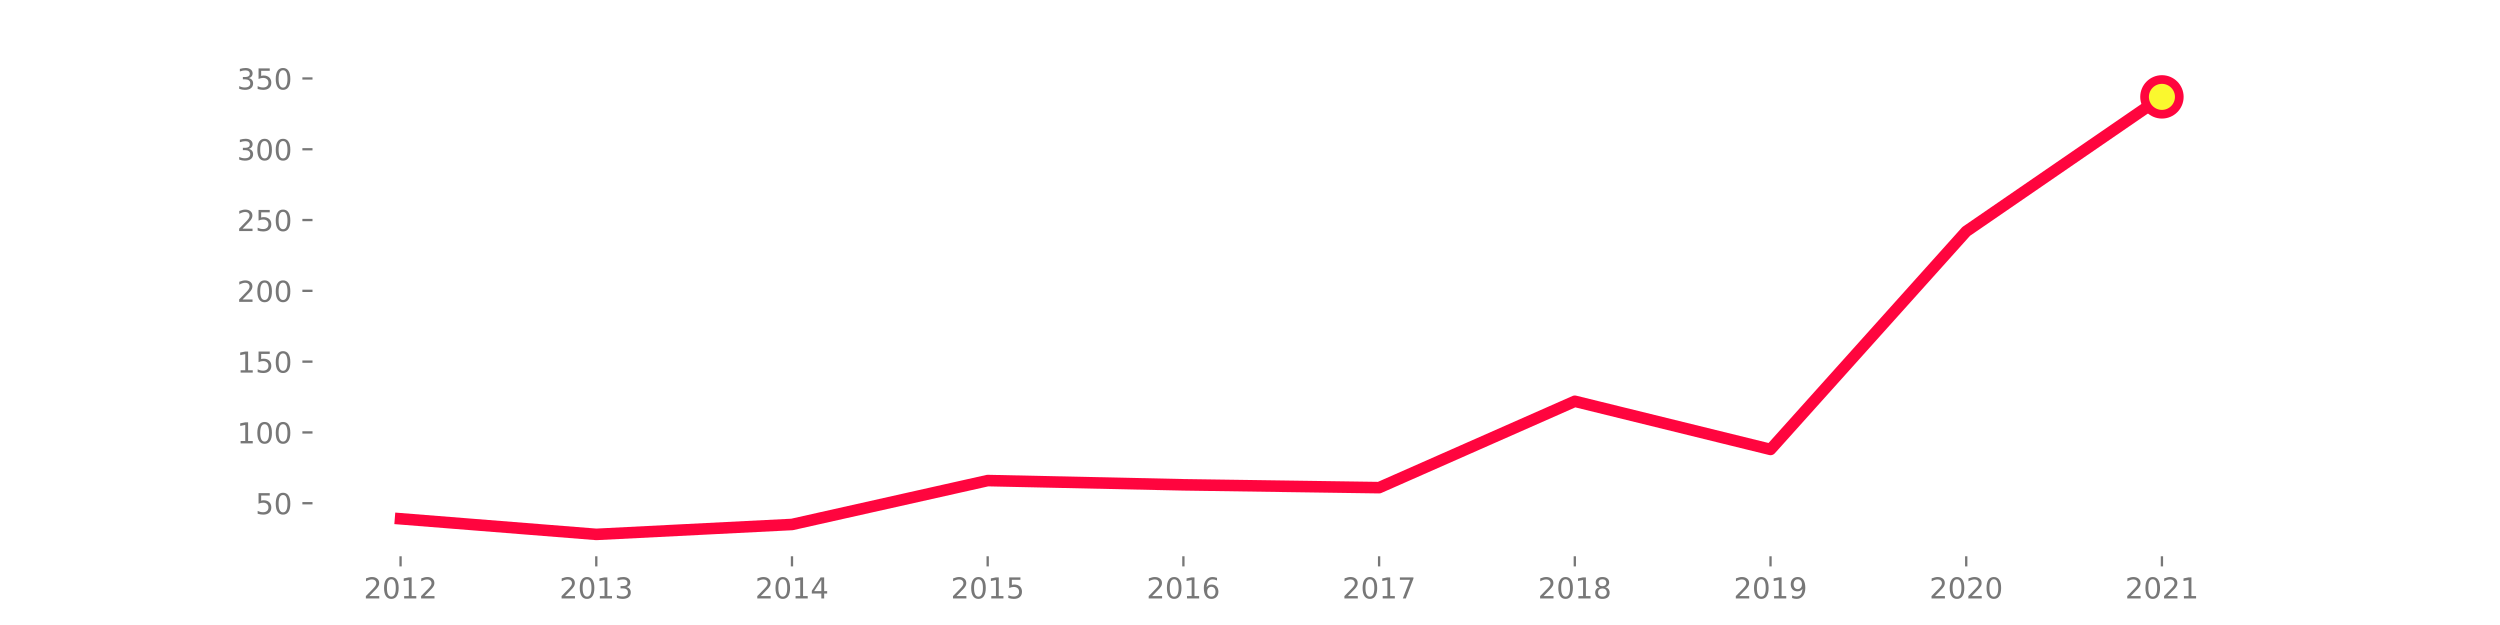
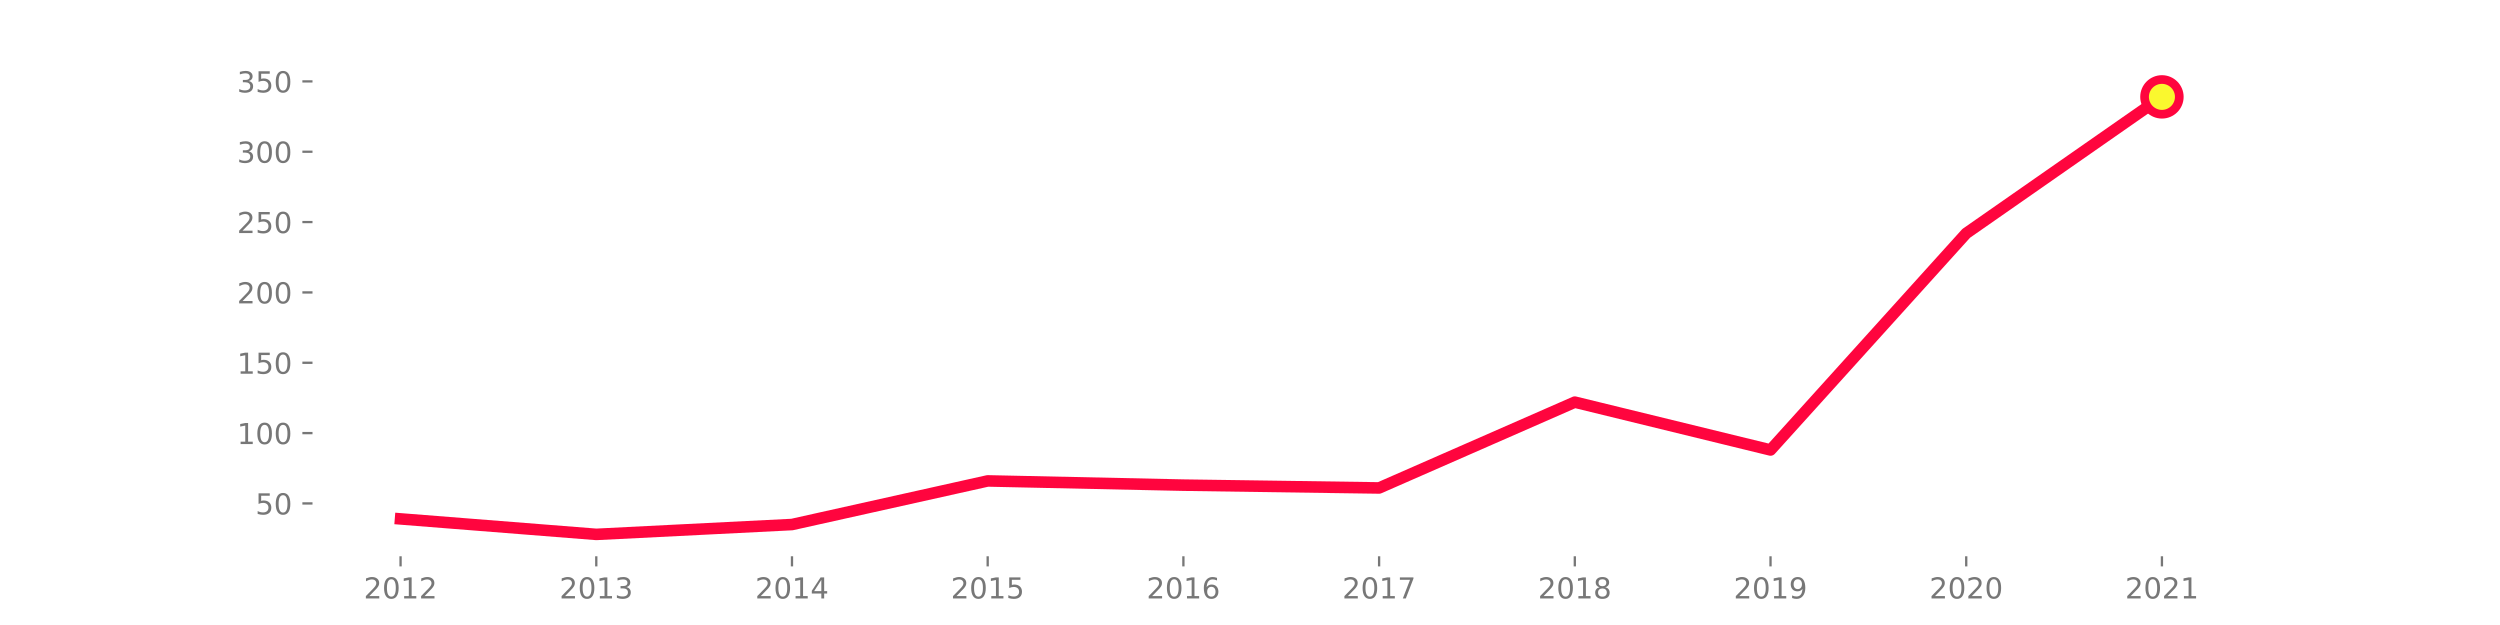
<svg xmlns="http://www.w3.org/2000/svg" xmlns:xlink="http://www.w3.org/1999/xlink" height="216pt" version="1.1" viewBox="0 0 864 216" width="864pt">
  <defs>
    <style type="text/css">*{stroke-linecap:butt;stroke-linejoin:round;}</style>
  </defs>
  <g id="figure_1">
    <g id="patch_1">
      <path d="M 0 216  L 864 216  L 864 0  L 0 0  z " style="fill:none;" />
    </g>
    <g id="axes_1">
      <g id="patch_2">
        <path d="M 108 192.24  L 777.6 192.24  L 777.6 25.92  L 108 25.92  z " style="fill:none;" />
      </g>
      <g id="matplotlib.axis_1">
        <g id="xtick_1">
          <g id="line2d_1">
            <defs>
              <path d="M 0 0  L 0 3.5  " id="m369d5d4faf" style="stroke:#777777;stroke-width:0.8;" />
            </defs>
            <g>
              <use style="fill:#777777;stroke:#777777;stroke-width:0.8;" x="138.436" xlink:href="#m369d5d4faf" y="192.24" />
            </g>
          </g>
          <g id="text_1">
            <g style="fill:#777777;" transform="translate(125.7114 206.8384)scale(0.1 -0.1)">
              <defs>
                <path d="M 19.188 8.297  L 53.609 8.297  L 53.609 0  L 7.328 0  L 7.328 8.297  Q 12.938 14.109 22.625 23.891  Q 32.328 33.688 34.812 36.531  Q 39.547 41.844 41.422 45.531  Q 43.312 49.219 43.312 52.781  Q 43.312 58.594 39.234 62.25  Q 35.156 65.922 28.609 65.922  Q 23.969 65.922 18.812 64.312  Q 13.672 62.703 7.812 59.422  L 7.812 69.391  Q 13.766 71.781 18.938 73  Q 24.125 74.219 28.422 74.219  Q 39.75 74.219 46.484 68.547  Q 53.219 62.891 53.219 53.422  Q 53.219 48.922 51.531 44.891  Q 49.859 40.875 45.406 35.406  Q 44.188 33.984 37.641 27.219  Q 31.109 20.453 19.188 8.297  z " id="DejaVuSans-50" />
                <path d="M 31.781 66.406  Q 24.172 66.406 20.328 58.906  Q 16.5 51.422 16.5 36.375  Q 16.5 21.391 20.328 13.891  Q 24.172 6.391 31.781 6.391  Q 39.453 6.391 43.281 13.891  Q 47.125 21.391 47.125 36.375  Q 47.125 51.422 43.281 58.906  Q 39.453 66.406 31.781 66.406  z M 31.781 74.219  Q 44.047 74.219 50.516 64.516  Q 56.984 54.828 56.984 36.375  Q 56.984 17.969 50.516 8.266  Q 44.047 -1.422 31.781 -1.422  Q 19.531 -1.422 13.062 8.266  Q 6.594 17.969 6.594 36.375  Q 6.594 54.828 13.062 64.516  Q 19.531 74.219 31.781 74.219  z " id="DejaVuSans-48" />
                <path d="M 12.406 8.297  L 28.516 8.297  L 28.516 63.922  L 10.984 60.406  L 10.984 69.391  L 28.422 72.906  L 38.281 72.906  L 38.281 8.297  L 54.391 8.297  L 54.391 0  L 12.406 0  z " id="DejaVuSans-49" />
              </defs>
              <use xlink:href="#DejaVuSans-50" />
              <use x="63.623" xlink:href="#DejaVuSans-48" />
              <use x="127.246" xlink:href="#DejaVuSans-49" />
              <use x="190.869" xlink:href="#DejaVuSans-50" />
            </g>
          </g>
        </g>
        <g id="xtick_2">
          <g id="line2d_2">
            <g>
              <use style="fill:#777777;stroke:#777777;stroke-width:0.8;" x="206.073" xlink:href="#m369d5d4faf" y="192.24" />
            </g>
          </g>
          <g id="text_2">
            <g style="fill:#777777;" transform="translate(193.3477 206.8384)scale(0.1 -0.1)">
              <defs>
                <path d="M 40.578 39.312  Q 47.656 37.797 51.625 33  Q 55.609 28.219 55.609 21.188  Q 55.609 10.406 48.188 4.484  Q 40.766 -1.422 27.094 -1.422  Q 22.516 -1.422 17.656 -0.516  Q 12.797 0.391 7.625 2.203  L 7.625 11.719  Q 11.719 9.328 16.594 8.109  Q 21.484 6.891 26.812 6.891  Q 36.078 6.891 40.938 10.547  Q 45.797 14.203 45.797 21.188  Q 45.797 27.641 41.281 31.266  Q 36.766 34.906 28.719 34.906  L 20.219 34.906  L 20.219 43.016  L 29.109 43.016  Q 36.375 43.016 40.234 45.922  Q 44.094 48.828 44.094 54.297  Q 44.094 59.906 40.109 62.906  Q 36.141 65.922 28.719 65.922  Q 24.656 65.922 20.016 65.031  Q 15.375 64.156 9.812 62.312  L 9.812 71.094  Q 15.438 72.656 20.344 73.438  Q 25.25 74.219 29.594 74.219  Q 40.828 74.219 47.359 69.109  Q 53.906 64.016 53.906 55.328  Q 53.906 49.266 50.438 45.094  Q 46.969 40.922 40.578 39.312  z " id="DejaVuSans-51" />
              </defs>
              <use xlink:href="#DejaVuSans-50" />
              <use x="63.623" xlink:href="#DejaVuSans-48" />
              <use x="127.246" xlink:href="#DejaVuSans-49" />
              <use x="190.869" xlink:href="#DejaVuSans-51" />
            </g>
          </g>
        </g>
        <g id="xtick_3">
          <g id="line2d_3">
            <g>
              <use style="fill:#777777;stroke:#777777;stroke-width:0.8;" x="273.709" xlink:href="#m369d5d4faf" y="192.24" />
            </g>
          </g>
          <g id="text_3">
            <g style="fill:#777777;" transform="translate(260.9841 206.8384)scale(0.1 -0.1)">
              <defs>
                <path d="M 37.797 64.312  L 12.891 25.391  L 37.797 25.391  z M 35.203 72.906  L 47.609 72.906  L 47.609 25.391  L 58.016 25.391  L 58.016 17.188  L 47.609 17.188  L 47.609 0  L 37.797 0  L 37.797 17.188  L 4.891 17.188  L 4.891 26.703  z " id="DejaVuSans-52" />
              </defs>
              <use xlink:href="#DejaVuSans-50" />
              <use x="63.623" xlink:href="#DejaVuSans-48" />
              <use x="127.246" xlink:href="#DejaVuSans-49" />
              <use x="190.869" xlink:href="#DejaVuSans-52" />
            </g>
          </g>
        </g>
        <g id="xtick_4">
          <g id="line2d_4">
            <g>
              <use style="fill:#777777;stroke:#777777;stroke-width:0.8;" x="341.345" xlink:href="#m369d5d4faf" y="192.24" />
            </g>
          </g>
          <g id="text_4">
            <g style="fill:#777777;" transform="translate(328.6205 206.8384)scale(0.1 -0.1)">
              <defs>
                <path d="M 10.797 72.906  L 49.516 72.906  L 49.516 64.594  L 19.828 64.594  L 19.828 46.734  Q 21.969 47.469 24.109 47.828  Q 26.266 48.188 28.422 48.188  Q 40.625 48.188 47.75 41.5  Q 54.891 34.812 54.891 23.391  Q 54.891 11.625 47.562 5.094  Q 40.234 -1.422 26.906 -1.422  Q 22.312 -1.422 17.547 -0.641  Q 12.797 0.141 7.719 1.703  L 7.719 11.625  Q 12.109 9.234 16.797 8.062  Q 21.484 6.891 26.703 6.891  Q 35.156 6.891 40.078 11.328  Q 45.016 15.766 45.016 23.391  Q 45.016 31 40.078 35.438  Q 35.156 39.891 26.703 39.891  Q 22.75 39.891 18.812 39.016  Q 14.891 38.141 10.797 36.281  z " id="DejaVuSans-53" />
              </defs>
              <use xlink:href="#DejaVuSans-50" />
              <use x="63.623" xlink:href="#DejaVuSans-48" />
              <use x="127.246" xlink:href="#DejaVuSans-49" />
              <use x="190.869" xlink:href="#DejaVuSans-53" />
            </g>
          </g>
        </g>
        <g id="xtick_5">
          <g id="line2d_5">
            <g>
              <use style="fill:#777777;stroke:#777777;stroke-width:0.8;" x="408.982" xlink:href="#m369d5d4faf" y="192.24" />
            </g>
          </g>
          <g id="text_5">
            <g style="fill:#777777;" transform="translate(396.2568 206.8384)scale(0.1 -0.1)">
              <defs>
                <path d="M 33.016 40.375  Q 26.375 40.375 22.484 35.828  Q 18.609 31.297 18.609 23.391  Q 18.609 15.531 22.484 10.953  Q 26.375 6.391 33.016 6.391  Q 39.656 6.391 43.531 10.953  Q 47.406 15.531 47.406 23.391  Q 47.406 31.297 43.531 35.828  Q 39.656 40.375 33.016 40.375  z M 52.594 71.297  L 52.594 62.312  Q 48.875 64.062 45.094 64.984  Q 41.312 65.922 37.594 65.922  Q 27.828 65.922 22.672 59.328  Q 17.531 52.734 16.797 39.406  Q 19.672 43.656 24.016 45.922  Q 28.375 48.188 33.594 48.188  Q 44.578 48.188 50.953 41.516  Q 57.328 34.859 57.328 23.391  Q 57.328 12.156 50.688 5.359  Q 44.047 -1.422 33.016 -1.422  Q 20.359 -1.422 13.672 8.266  Q 6.984 17.969 6.984 36.375  Q 6.984 53.656 15.188 63.938  Q 23.391 74.219 37.203 74.219  Q 40.922 74.219 44.703 73.484  Q 48.484 72.75 52.594 71.297  z " id="DejaVuSans-54" />
              </defs>
              <use xlink:href="#DejaVuSans-50" />
              <use x="63.623" xlink:href="#DejaVuSans-48" />
              <use x="127.246" xlink:href="#DejaVuSans-49" />
              <use x="190.869" xlink:href="#DejaVuSans-54" />
            </g>
          </g>
        </g>
        <g id="xtick_6">
          <g id="line2d_6">
            <g>
              <use style="fill:#777777;stroke:#777777;stroke-width:0.8;" x="476.618" xlink:href="#m369d5d4faf" y="192.24" />
            </g>
          </g>
          <g id="text_6">
            <g style="fill:#777777;" transform="translate(463.8932 206.8384)scale(0.1 -0.1)">
              <defs>
                <path d="M 8.203 72.906  L 55.078 72.906  L 55.078 68.703  L 28.609 0  L 18.312 0  L 43.219 64.594  L 8.203 64.594  z " id="DejaVuSans-55" />
              </defs>
              <use xlink:href="#DejaVuSans-50" />
              <use x="63.623" xlink:href="#DejaVuSans-48" />
              <use x="127.246" xlink:href="#DejaVuSans-49" />
              <use x="190.869" xlink:href="#DejaVuSans-55" />
            </g>
          </g>
        </g>
        <g id="xtick_7">
          <g id="line2d_7">
            <g>
              <use style="fill:#777777;stroke:#777777;stroke-width:0.8;" x="544.255" xlink:href="#m369d5d4faf" y="192.24" />
            </g>
          </g>
          <g id="text_7">
            <g style="fill:#777777;" transform="translate(531.5295 206.8384)scale(0.1 -0.1)">
              <defs>
                <path d="M 31.781 34.625  Q 24.75 34.625 20.719 30.859  Q 16.703 27.094 16.703 20.516  Q 16.703 13.922 20.719 10.156  Q 24.75 6.391 31.781 6.391  Q 38.812 6.391 42.859 10.172  Q 46.922 13.969 46.922 20.516  Q 46.922 27.094 42.891 30.859  Q 38.875 34.625 31.781 34.625  z M 21.922 38.812  Q 15.578 40.375 12.031 44.719  Q 8.5 49.078 8.5 55.328  Q 8.5 64.062 14.719 69.141  Q 20.953 74.219 31.781 74.219  Q 42.672 74.219 48.875 69.141  Q 55.078 64.062 55.078 55.328  Q 55.078 49.078 51.531 44.719  Q 48 40.375 41.703 38.812  Q 48.828 37.156 52.797 32.312  Q 56.781 27.484 56.781 20.516  Q 56.781 9.906 50.312 4.234  Q 43.844 -1.422 31.781 -1.422  Q 19.734 -1.422 13.25 4.234  Q 6.781 9.906 6.781 20.516  Q 6.781 27.484 10.781 32.312  Q 14.797 37.156 21.922 38.812  z M 18.312 54.391  Q 18.312 48.734 21.844 45.562  Q 25.391 42.391 31.781 42.391  Q 38.141 42.391 41.719 45.562  Q 45.312 48.734 45.312 54.391  Q 45.312 60.062 41.719 63.234  Q 38.141 66.406 31.781 66.406  Q 25.391 66.406 21.844 63.234  Q 18.312 60.062 18.312 54.391  z " id="DejaVuSans-56" />
              </defs>
              <use xlink:href="#DejaVuSans-50" />
              <use x="63.623" xlink:href="#DejaVuSans-48" />
              <use x="127.246" xlink:href="#DejaVuSans-49" />
              <use x="190.869" xlink:href="#DejaVuSans-56" />
            </g>
          </g>
        </g>
        <g id="xtick_8">
          <g id="line2d_8">
            <g>
              <use style="fill:#777777;stroke:#777777;stroke-width:0.8;" x="611.891" xlink:href="#m369d5d4faf" y="192.24" />
            </g>
          </g>
          <g id="text_8">
            <g style="fill:#777777;" transform="translate(599.1659 206.8384)scale(0.1 -0.1)">
              <defs>
                <path d="M 10.984 1.516  L 10.984 10.5  Q 14.703 8.734 18.5 7.812  Q 22.312 6.891 25.984 6.891  Q 35.75 6.891 40.891 13.453  Q 46.047 20.016 46.781 33.406  Q 43.953 29.203 39.594 26.953  Q 35.25 24.703 29.984 24.703  Q 19.047 24.703 12.672 31.312  Q 6.297 37.938 6.297 49.422  Q 6.297 60.641 12.938 67.422  Q 19.578 74.219 30.609 74.219  Q 43.266 74.219 49.922 64.516  Q 56.594 54.828 56.594 36.375  Q 56.594 19.141 48.406 8.859  Q 40.234 -1.422 26.422 -1.422  Q 22.703 -1.422 18.891 -0.688  Q 15.094 0.047 10.984 1.516  z M 30.609 32.422  Q 37.25 32.422 41.125 36.953  Q 45.016 41.5 45.016 49.422  Q 45.016 57.281 41.125 61.844  Q 37.25 66.406 30.609 66.406  Q 23.969 66.406 20.094 61.844  Q 16.219 57.281 16.219 49.422  Q 16.219 41.5 20.094 36.953  Q 23.969 32.422 30.609 32.422  z " id="DejaVuSans-57" />
              </defs>
              <use xlink:href="#DejaVuSans-50" />
              <use x="63.623" xlink:href="#DejaVuSans-48" />
              <use x="127.246" xlink:href="#DejaVuSans-49" />
              <use x="190.869" xlink:href="#DejaVuSans-57" />
            </g>
          </g>
        </g>
        <g id="xtick_9">
          <g id="line2d_9">
            <g>
              <use style="fill:#777777;stroke:#777777;stroke-width:0.8;" x="679.527" xlink:href="#m369d5d4faf" y="192.24" />
            </g>
          </g>
          <g id="text_9">
            <g style="fill:#777777;" transform="translate(666.8023 206.8384)scale(0.1 -0.1)">
              <use xlink:href="#DejaVuSans-50" />
              <use x="63.623" xlink:href="#DejaVuSans-48" />
              <use x="127.246" xlink:href="#DejaVuSans-50" />
              <use x="190.869" xlink:href="#DejaVuSans-48" />
            </g>
          </g>
        </g>
        <g id="xtick_10">
          <g id="line2d_10">
            <g>
              <use style="fill:#777777;stroke:#777777;stroke-width:0.8;" x="747.164" xlink:href="#m369d5d4faf" y="192.24" />
            </g>
          </g>
          <g id="text_10">
            <g style="fill:#777777;" transform="translate(734.4386 206.8384)scale(0.1 -0.1)">
              <use xlink:href="#DejaVuSans-50" />
              <use x="63.623" xlink:href="#DejaVuSans-48" />
              <use x="127.246" xlink:href="#DejaVuSans-50" />
              <use x="190.869" xlink:href="#DejaVuSans-49" />
            </g>
          </g>
        </g>
      </g>
      <g id="matplotlib.axis_2">
        <g id="ytick_1">
          <g id="line2d_11">
            <defs>
              <path d="M 0 0  L -3.5 0  " id="m733c687d9e" style="stroke:#777777;stroke-width:0.8;" />
            </defs>
            <g>
-               <use style="fill:#777777;stroke:#777777;stroke-width:0.8;" x="108" xlink:href="#m733c687d9e" y="173.915" />
+               <use style="fill:#777777;stroke:#777777;stroke-width:0.8;" x="108" xlink:href="#m733c687d9e" y="173.984" />
            </g>
          </g>
          <g id="text_11">
-             <g style="fill:#777777;" transform="translate(88.275 177.7142)scale(0.1 -0.1)">
+             <g style="fill:#777777;" transform="translate(88.275 177.7834)scale(0.1 -0.1)">
              <use xlink:href="#DejaVuSans-53" />
              <use x="63.623" xlink:href="#DejaVuSans-48" />
            </g>
          </g>
        </g>
        <g id="ytick_2">
          <g id="line2d_12">
            <g>
-               <use style="fill:#777777;stroke:#777777;stroke-width:0.8;" x="108" xlink:href="#m733c687d9e" y="149.449" />
+               <use style="fill:#777777;stroke:#777777;stroke-width:0.8;" x="108" xlink:href="#m733c687d9e" y="149.675" />
            </g>
          </g>
          <g id="text_12">
-             <g style="fill:#777777;" transform="translate(81.9125 153.2482)scale(0.1 -0.1)">
+             <g style="fill:#777777;" transform="translate(81.9125 153.4747)scale(0.1 -0.1)">
              <use xlink:href="#DejaVuSans-49" />
              <use x="63.623" xlink:href="#DejaVuSans-48" />
              <use x="127.246" xlink:href="#DejaVuSans-48" />
            </g>
          </g>
        </g>
        <g id="ytick_3">
          <g id="line2d_13">
            <g>
-               <use style="fill:#777777;stroke:#777777;stroke-width:0.8;" x="108" xlink:href="#m733c687d9e" y="124.983" />
+               <use style="fill:#777777;stroke:#777777;stroke-width:0.8;" x="108" xlink:href="#m733c687d9e" y="125.367" />
            </g>
          </g>
          <g id="text_13">
-             <g style="fill:#777777;" transform="translate(81.9125 128.7821)scale(0.1 -0.1)">
+             <g style="fill:#777777;" transform="translate(81.9125 129.166)scale(0.1 -0.1)">
              <use xlink:href="#DejaVuSans-49" />
              <use x="63.623" xlink:href="#DejaVuSans-53" />
              <use x="127.246" xlink:href="#DejaVuSans-48" />
            </g>
          </g>
        </g>
        <g id="ytick_4">
          <g id="line2d_14">
            <g>
-               <use style="fill:#777777;stroke:#777777;stroke-width:0.8;" x="108" xlink:href="#m733c687d9e" y="100.517" />
+               <use style="fill:#777777;stroke:#777777;stroke-width:0.8;" x="108" xlink:href="#m733c687d9e" y="101.058" />
            </g>
          </g>
          <g id="text_14">
-             <g style="fill:#777777;" transform="translate(81.9125 104.3161)scale(0.1 -0.1)">
+             <g style="fill:#777777;" transform="translate(81.9125 104.8574)scale(0.1 -0.1)">
              <use xlink:href="#DejaVuSans-50" />
              <use x="63.623" xlink:href="#DejaVuSans-48" />
              <use x="127.246" xlink:href="#DejaVuSans-48" />
            </g>
          </g>
        </g>
        <g id="ytick_5">
          <g id="line2d_15">
            <g>
-               <use style="fill:#777777;stroke:#777777;stroke-width:0.8;" x="108" xlink:href="#m733c687d9e" y="76.051" />
+               <use style="fill:#777777;stroke:#777777;stroke-width:0.8;" x="108" xlink:href="#m733c687d9e" y="76.749" />
            </g>
          </g>
          <g id="text_15">
-             <g style="fill:#777777;" transform="translate(81.9125 79.85009)scale(0.1 -0.1)">
+             <g style="fill:#777777;" transform="translate(81.9125 80.54867)scale(0.1 -0.1)">
              <use xlink:href="#DejaVuSans-50" />
              <use x="63.623" xlink:href="#DejaVuSans-53" />
              <use x="127.246" xlink:href="#DejaVuSans-48" />
            </g>
          </g>
        </g>
        <g id="ytick_6">
          <g id="line2d_16">
            <g>
-               <use style="fill:#777777;stroke:#777777;stroke-width:0.8;" x="108" xlink:href="#m733c687d9e" y="51.585" />
+               <use style="fill:#777777;stroke:#777777;stroke-width:0.8;" x="108" xlink:href="#m733c687d9e" y="52.441" />
            </g>
          </g>
          <g id="text_16">
-             <g style="fill:#777777;" transform="translate(81.9125 55.38407)scale(0.1 -0.1)">
+             <g style="fill:#777777;" transform="translate(81.9125 56.23999)scale(0.1 -0.1)">
              <use xlink:href="#DejaVuSans-51" />
              <use x="63.623" xlink:href="#DejaVuSans-48" />
              <use x="127.246" xlink:href="#DejaVuSans-48" />
            </g>
          </g>
        </g>
        <g id="ytick_7">
          <g id="line2d_17">
            <g>
-               <use style="fill:#777777;stroke:#777777;stroke-width:0.8;" x="108" xlink:href="#m733c687d9e" y="27.119" />
+               <use style="fill:#777777;stroke:#777777;stroke-width:0.8;" x="108" xlink:href="#m733c687d9e" y="28.132" />
            </g>
          </g>
          <g id="text_17">
-             <g style="fill:#777777;" transform="translate(81.9125 30.91805)scale(0.1 -0.1)">
+             <g style="fill:#777777;" transform="translate(81.9125 31.93131)scale(0.1 -0.1)">
              <use xlink:href="#DejaVuSans-51" />
              <use x="63.623" xlink:href="#DejaVuSans-53" />
              <use x="127.246" xlink:href="#DejaVuSans-48" />
            </g>
          </g>
        </g>
      </g>
      <g id="line2d_18">
-         <path clip-path="url(#p371792d809)" d="M 138.436 179.297  L 206.073 184.68  L 273.709 181.255  L 341.345 166.086  L 408.982 167.554  L 476.618 168.532  L 544.255 138.684  L 611.891 155.321  L 679.527 79.965  L 747.164 33.48  " style="fill:none;stroke:#ff053e;stroke-linecap:square;stroke-width:4;" />
+         <path clip-path="url(#p371792d809)" d="M 138.436 179.332  L 206.073 184.68  L 273.709 181.277  L 341.345 166.205  L 408.982 167.664  L 476.618 168.636  L 544.255 138.98  L 611.891 155.51  L 679.527 80.639  L 747.164 33.48  " style="fill:none;stroke:#ff053e;stroke-linecap:square;stroke-width:4;" />
      </g>
      <g id="line2d_19">
        <path clip-path="url(#p371792d809)" d="M 747.164 33.48  " style="fill:none;stroke:#ff053e;stroke-linecap:square;stroke-width:4;" />
        <defs>
          <path d="M 0 6  C 1.591 6 3.117 5.368 4.243 4.243  C 5.368 3.117 6 1.591 6 0  C 6 -1.591 5.368 -3.117 4.243 -4.243  C 3.117 -5.368 1.591 -6 0 -6  C -1.591 -6 -3.117 -5.368 -4.243 -4.243  C -5.368 -3.117 -6 -1.591 -6 0  C -6 1.591 -5.368 3.117 -4.243 4.243  C -3.117 5.368 -1.591 6 0 6  z " id="m761ea37a20" style="stroke:#ff053e;stroke-width:3;" />
        </defs>
        <g clip-path="url(#p371792d809)">
          <use style="fill:#faf82e;stroke:#ff053e;stroke-width:3;" x="747.164" xlink:href="#m761ea37a20" y="33.48" />
        </g>
      </g>
    </g>
  </g>
  <defs>
    <clipPath id="p371792d809">
      <rect height="166.32" width="669.6" x="108" y="25.92" />
    </clipPath>
  </defs>
</svg>
